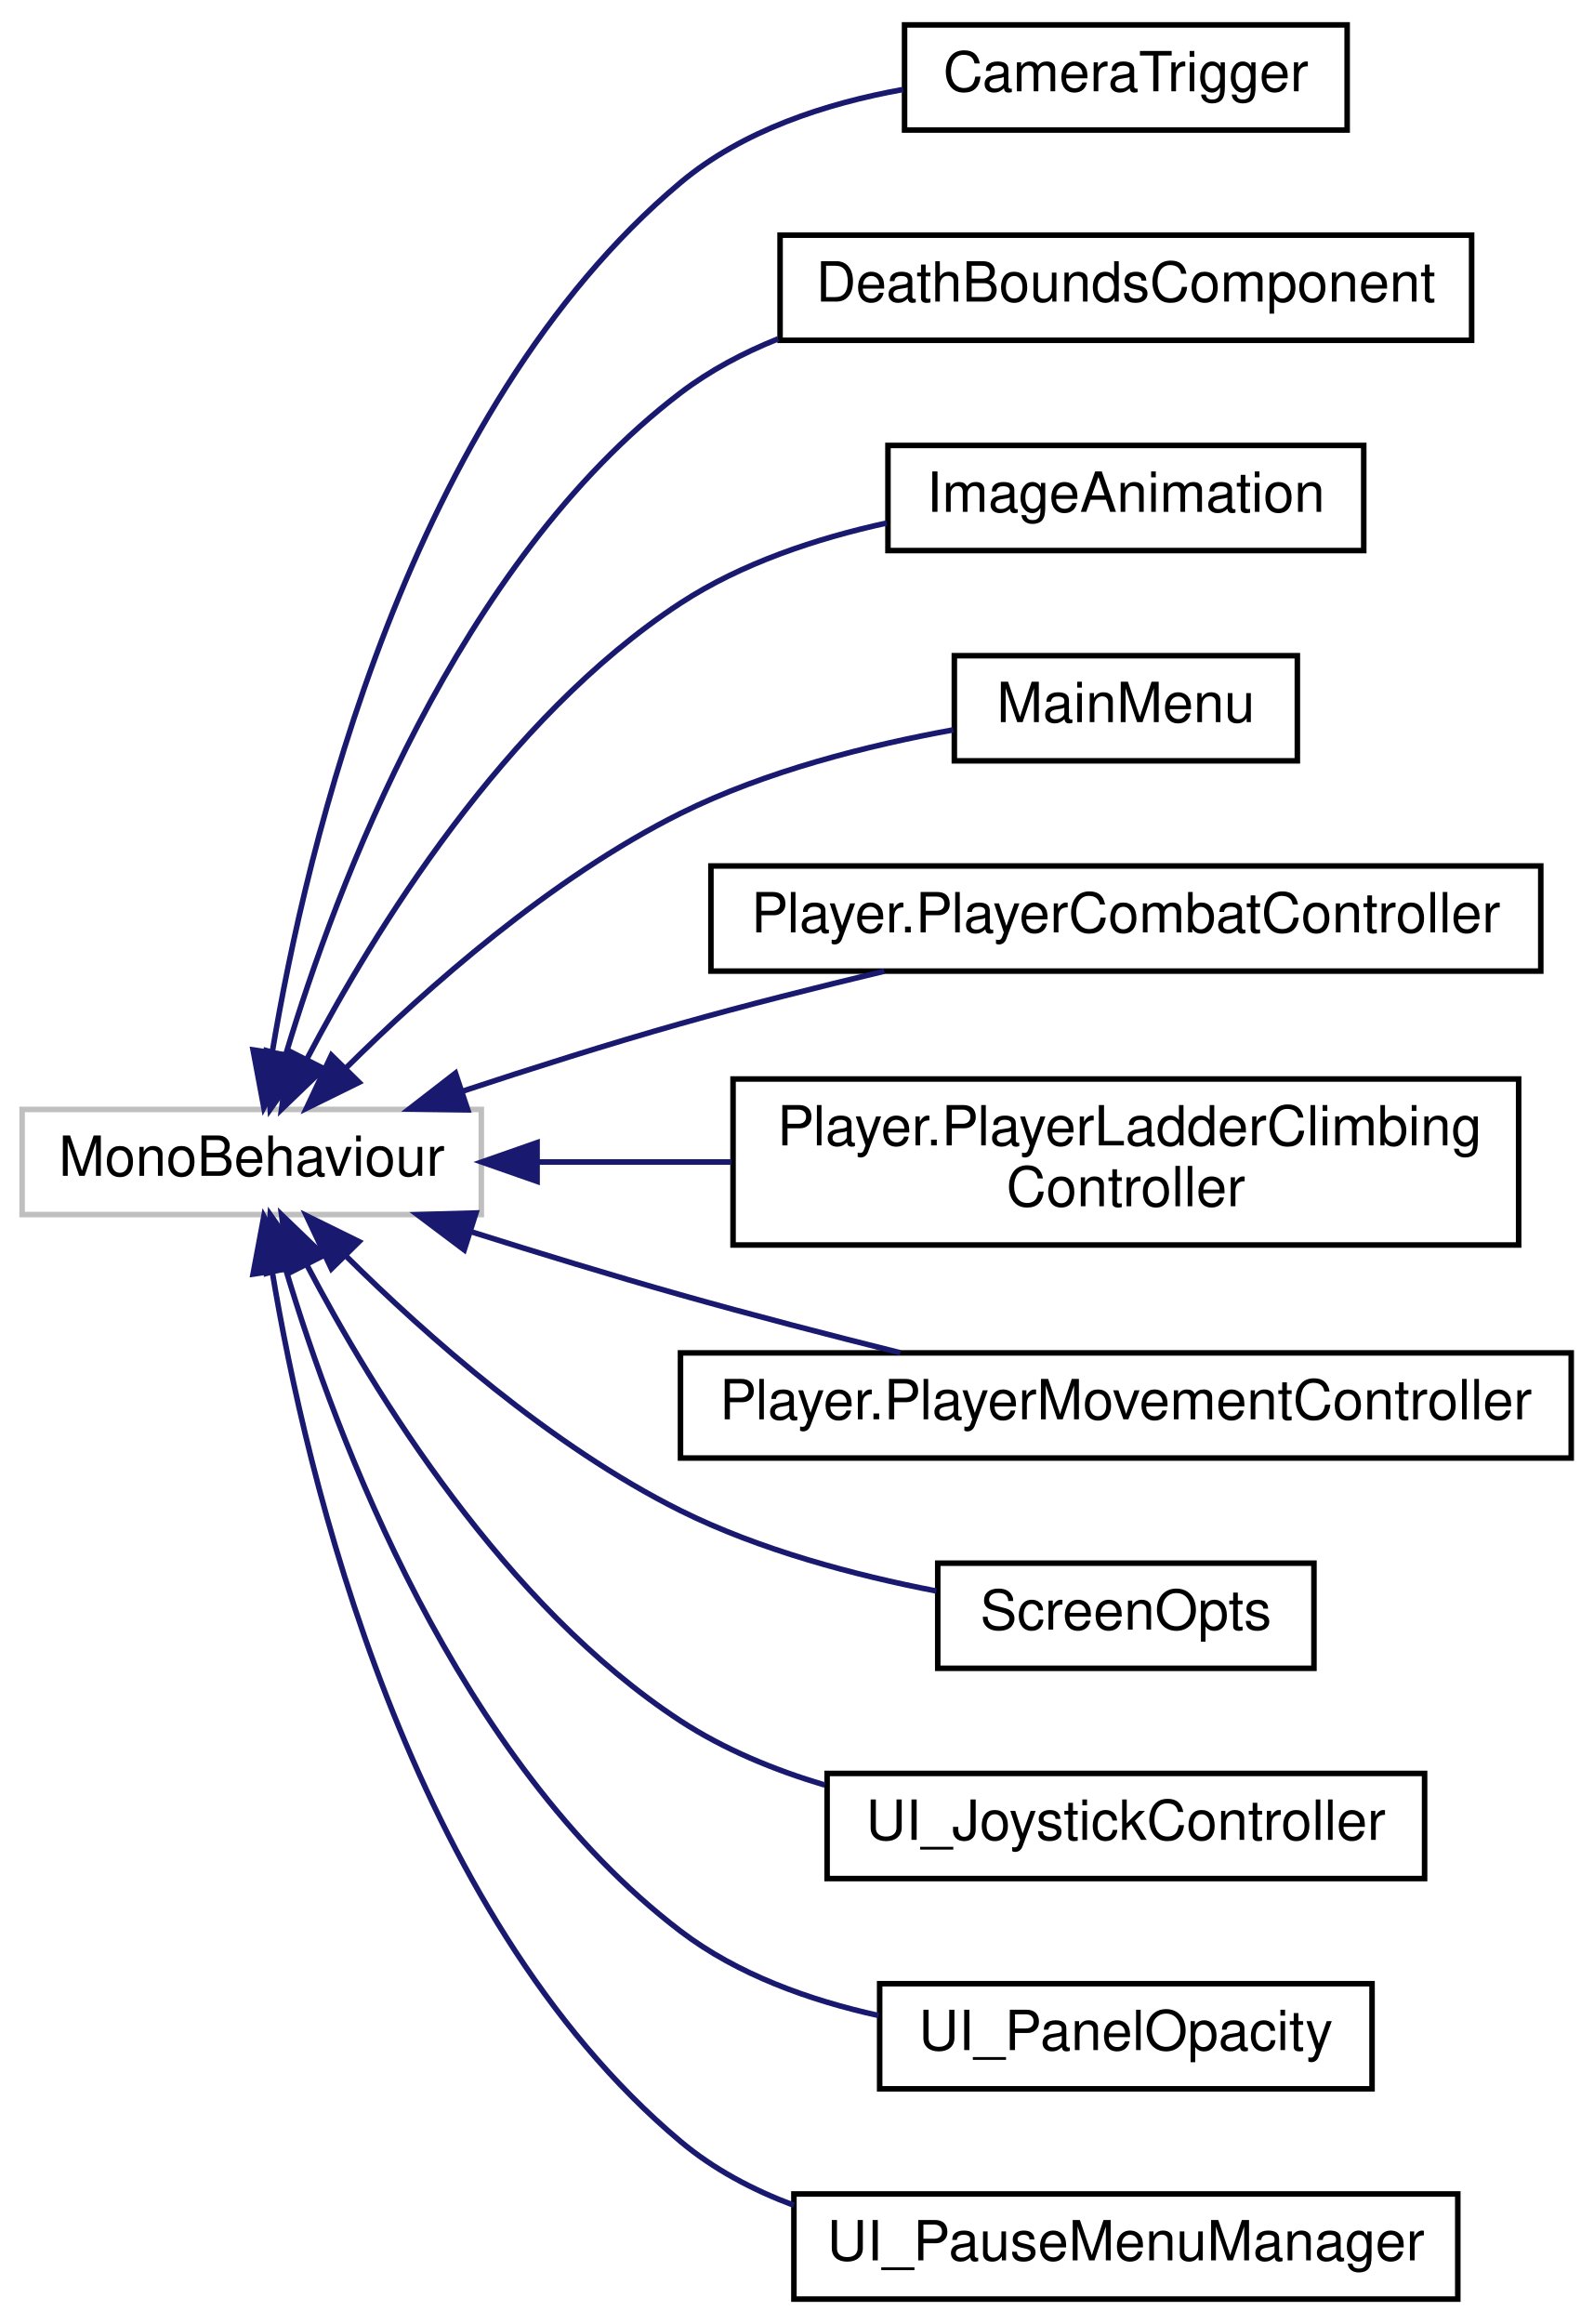
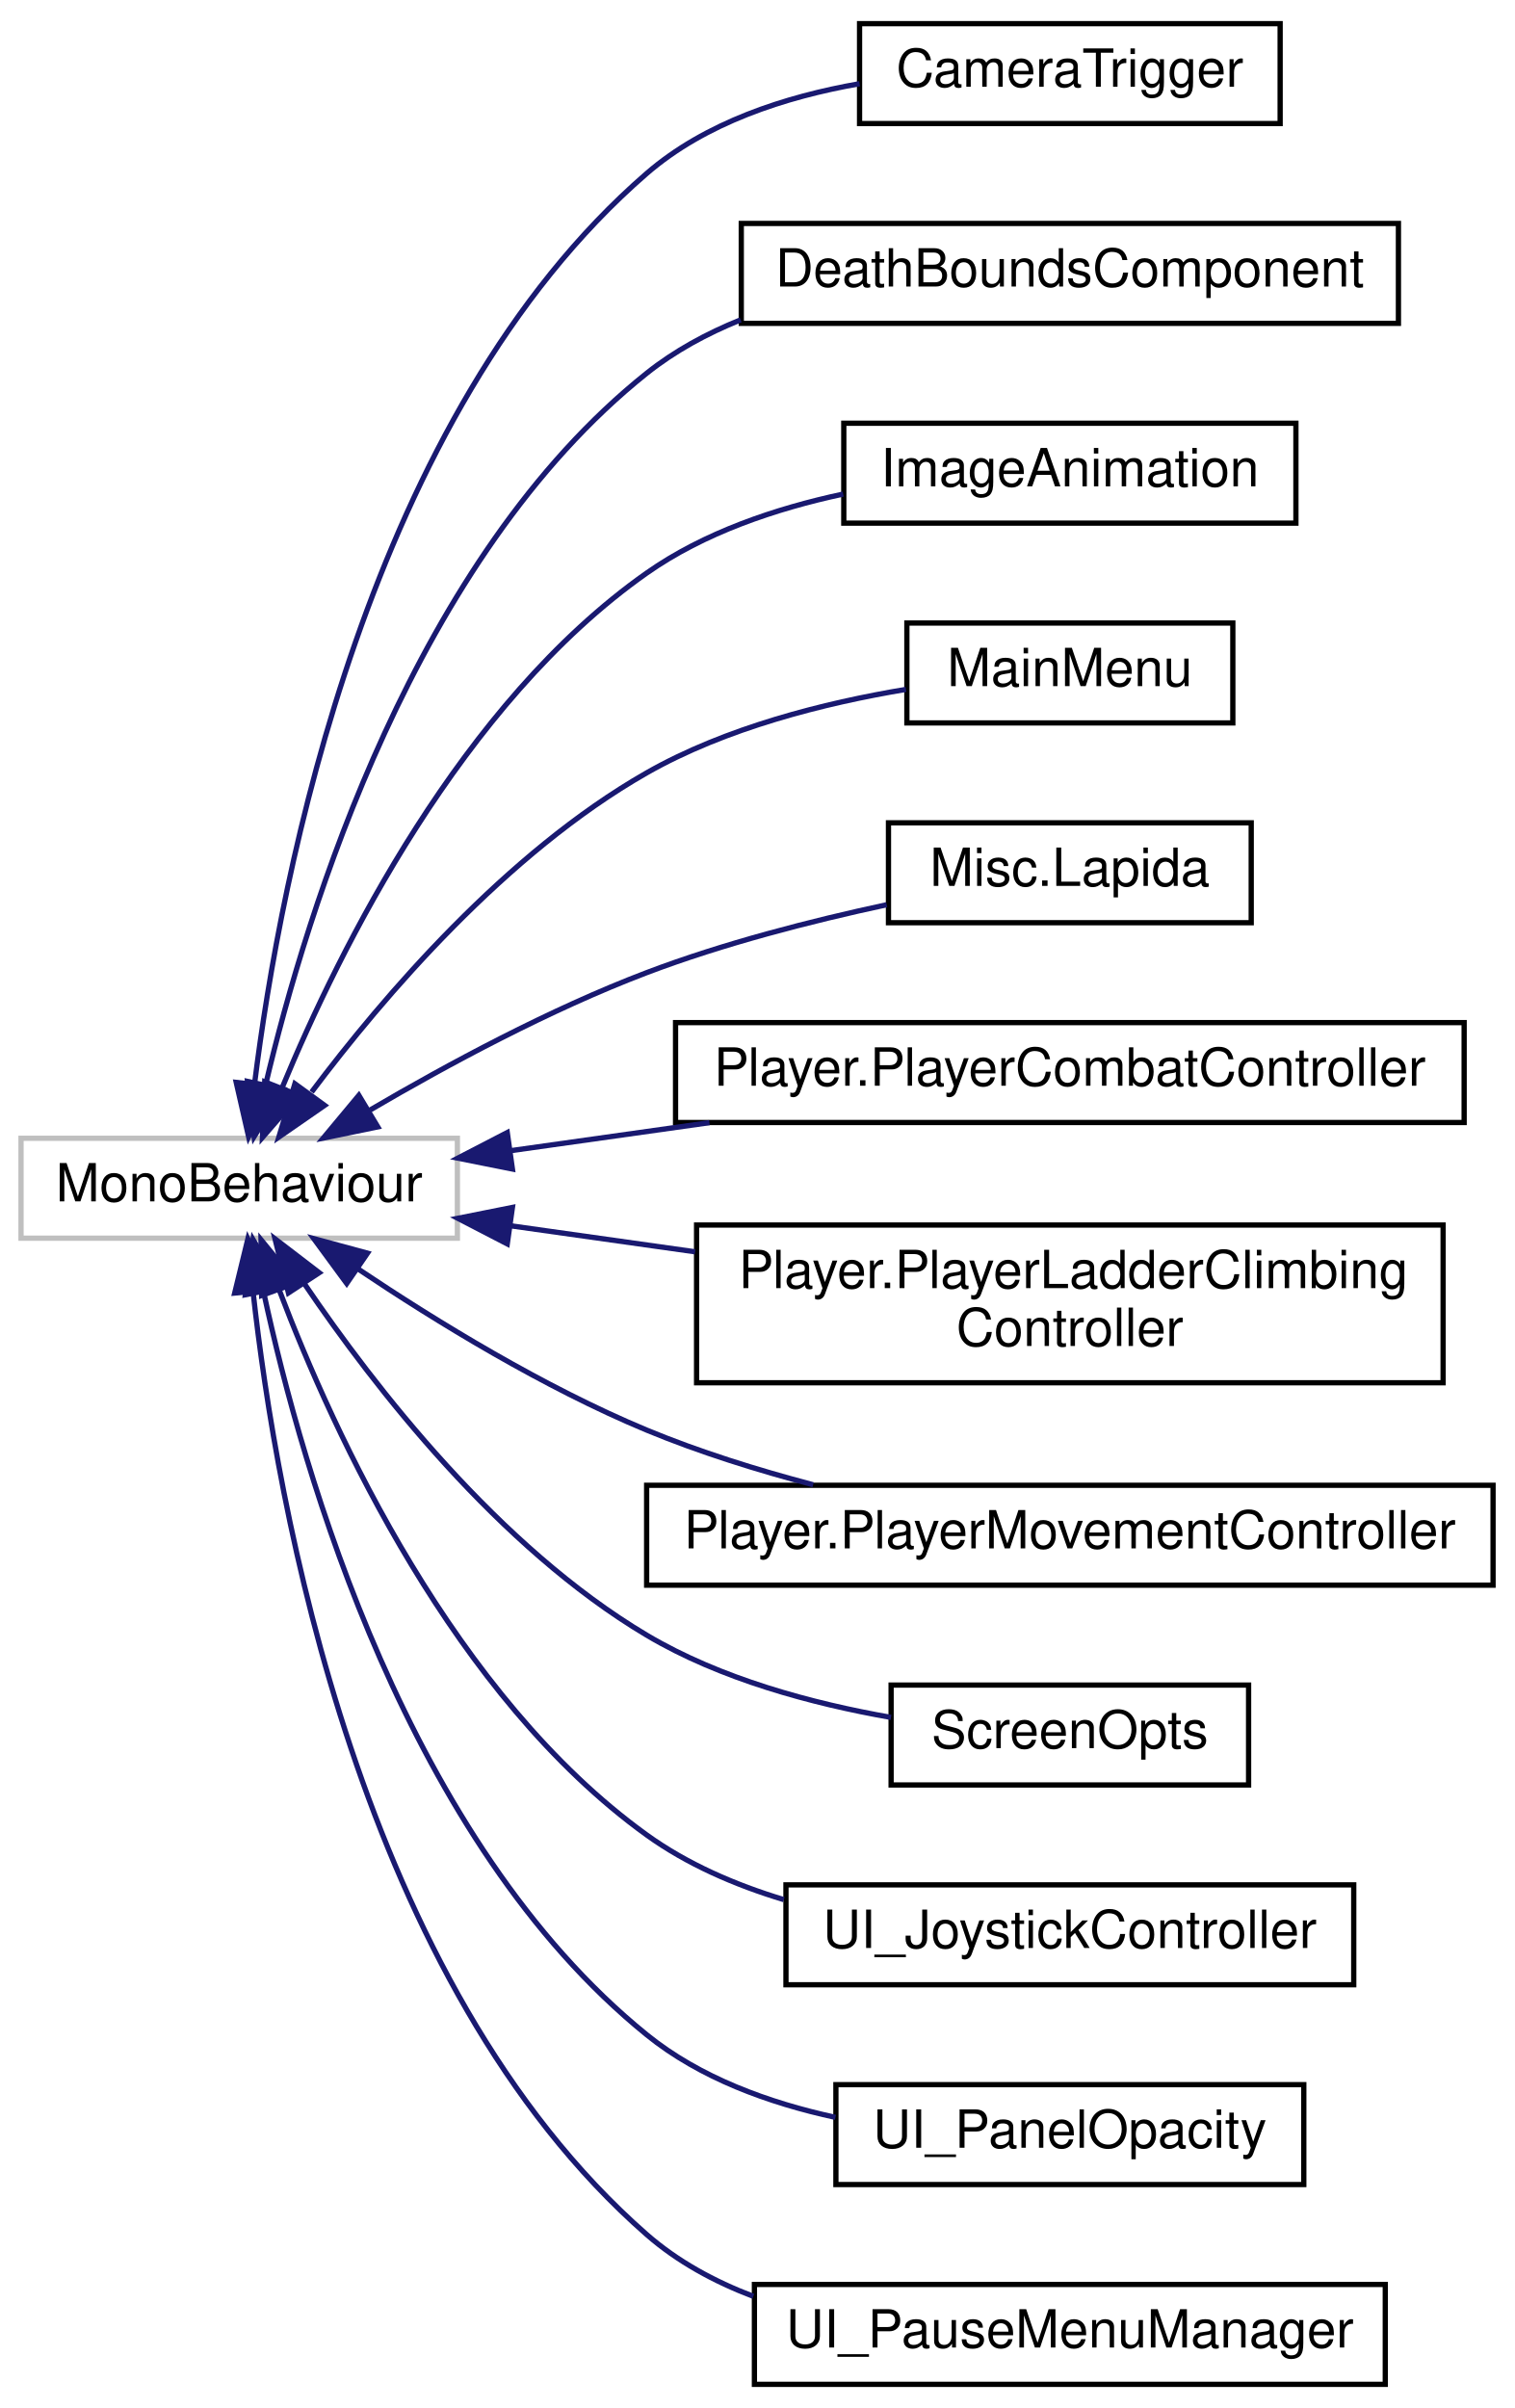
- <svg xmlns="http://www.w3.org/2000/svg" xmlns:xlink="http://www.w3.org/1999/xlink" width="288pt" height="420pt" viewBox="0.00 0.00 288.00 420.00">
-   <g id="graph0" class="graph" transform="scale(1 1) rotate(0) translate(4 416)">
+ <svg xmlns="http://www.w3.org/2000/svg" xmlns:xlink="http://www.w3.org/1999/xlink" width="288pt" height="458pt" viewBox="0.00 0.00 288.00 458.00">
+   <g id="graph0" class="graph" transform="scale(1 1) rotate(0) translate(4 454)">
    <g id="node1" class="node">
      <g id="a_node1">
        <a xlink:title=" ">
-           <polygon fill="none" stroke="#bfbfbf" points="0,-196.5 0,-215.5 83,-215.5 83,-196.5 0,-196.5" />
-           <text text-anchor="middle" x="41.5" y="-203.5" font-family="Helvetica,sans-Serif" font-size="10.00">MonoBehaviour</text>
+           <polygon fill="none" stroke="#bfbfbf" points="0,-218.5 0,-237.5 83,-237.5 83,-218.5 0,-218.5" />
+           <text text-anchor="middle" x="41.5" y="-225.5" font-family="Helvetica,sans-Serif" font-size="10.00">MonoBehaviour</text>
        </a>
      </g>
    </g>
    <g id="node2" class="node">
      <g id="a_node2">
        <a xlink:href="class_camera_trigger.html" target="_top" xlink:title=" ">
-           <polygon fill="none" stroke="black" points="159.5,-392.5 159.5,-411.5 239.5,-411.5 239.5,-392.5 159.5,-392.5" />
-           <text text-anchor="middle" x="199.5" y="-399.5" font-family="Helvetica,sans-Serif" font-size="10.00">CameraTrigger</text>
+           <polygon fill="none" stroke="black" points="159.5,-430.5 159.5,-449.5 239.5,-449.5 239.5,-430.5 159.5,-430.5" />
+           <text text-anchor="middle" x="199.5" y="-437.5" font-family="Helvetica,sans-Serif" font-size="10.00">CameraTrigger</text>
        </a>
      </g>
    </g>
    <g id="edge1" class="edge">
-       <path fill="none" stroke="midnightblue" d="M45.21,-225.83C51.34,-262.66 69.75,-341.63 119,-383 130.19,-392.4 145.25,-397.31 159.25,-399.83" />
-       <polygon fill="midnightblue" stroke="midnightblue" points="48.66,-225.2 43.69,-215.84 41.74,-226.26 48.66,-225.2" />
+       <path fill="none" stroke="midnightblue" d="M44.43,-247.95C49.34,-287.29 65.94,-375.03 119,-421 130.15,-430.66 145.37,-435.61 159.5,-438.08" />
+       <polygon fill="midnightblue" stroke="midnightblue" points="47.88,-247.35 43.29,-237.8 40.93,-248.13 47.88,-247.35" />
    </g>
    <g id="node3" class="node">
      <g id="a_node3">
        <a xlink:href="class_death_bounds_component.html" target="_top" xlink:title=" ">
-           <polygon fill="none" stroke="black" points="137,-354.5 137,-373.5 262,-373.5 262,-354.5 137,-354.5" />
-           <text text-anchor="middle" x="199.5" y="-361.5" font-family="Helvetica,sans-Serif" font-size="10.00">DeathBoundsComponent</text>
+           <polygon fill="none" stroke="black" points="137,-392.5 137,-411.5 262,-411.5 262,-392.5 137,-392.5" />
+           <text text-anchor="middle" x="199.5" y="-399.5" font-family="Helvetica,sans-Serif" font-size="10.00">DeathBoundsComponent</text>
        </a>
      </g>
    </g>
    <g id="edge2" class="edge">
-       <path fill="none" stroke="midnightblue" d="M47.63,-225.33C56.72,-255.69 78.61,-314.22 119,-345 124.31,-349.04 130.34,-352.24 136.66,-354.77" />
-       <polygon fill="midnightblue" stroke="midnightblue" points="50.95,-224.2 44.85,-215.53 44.21,-226.11 50.95,-224.2" />
+       <path fill="none" stroke="midnightblue" d="M46.52,-247.67C54.37,-280.88 74.95,-347.86 119,-383 124.32,-387.25 130.45,-390.57 136.88,-393.17" />
+       <polygon fill="midnightblue" stroke="midnightblue" points="49.91,-246.81 44.33,-237.8 43.08,-248.32 49.91,-246.81" />
    </g>
    <g id="node4" class="node">
      <g id="a_node4">
        <a xlink:href="class_image_animation.html" target="_top" xlink:title=" ">
-           <polygon fill="none" stroke="black" points="156.5,-316.5 156.5,-335.5 242.5,-335.5 242.5,-316.5 156.5,-316.5" />
-           <text text-anchor="middle" x="199.5" y="-323.5" font-family="Helvetica,sans-Serif" font-size="10.00">ImageAnimation</text>
+           <polygon fill="none" stroke="black" points="156.5,-354.5 156.5,-373.5 242.5,-373.5 242.5,-354.5 156.5,-354.5" />
+           <text text-anchor="middle" x="199.5" y="-361.5" font-family="Helvetica,sans-Serif" font-size="10.00">ImageAnimation</text>
        </a>
      </g>
    </g>
    <g id="edge3" class="edge">
-       <path fill="none" stroke="midnightblue" d="M51.47,-224.61C63.55,-247.62 87.24,-286.25 119,-307 130.05,-314.22 143.56,-318.7 156.29,-321.48" />
-       <polygon fill="midnightblue" stroke="midnightblue" points="54.52,-222.88 46.89,-215.54 48.27,-226.04 54.52,-222.88" />
+       <path fill="none" stroke="midnightblue" d="M49.72,-247.25C60.61,-273.53 83.76,-320.21 119,-345 129.91,-352.68 143.53,-357.28 156.39,-360.03" />
+       <polygon fill="midnightblue" stroke="midnightblue" points="52.86,-245.66 45.92,-237.66 46.35,-248.24 52.86,-245.66" />
    </g>
    <g id="node5" class="node">
      <g id="a_node5">
        <a xlink:href="class_main_menu.html" target="_top" xlink:title="Script para el menu principal">
-           <polygon fill="none" stroke="black" points="168.5,-278.5 168.5,-297.5 230.5,-297.5 230.5,-278.5 168.5,-278.5" />
-           <text text-anchor="middle" x="199.5" y="-285.5" font-family="Helvetica,sans-Serif" font-size="10.00">MainMenu</text>
+           <polygon fill="none" stroke="black" points="168.5,-316.5 168.5,-335.5 230.5,-335.5 230.5,-316.5 168.5,-316.5" />
+           <text text-anchor="middle" x="199.5" y="-323.5" font-family="Helvetica,sans-Serif" font-size="10.00">MainMenu</text>
        </a>
      </g>
    </g>
    <g id="edge4" class="edge">
-       <path fill="none" stroke="midnightblue" d="M58.56,-223.01C73.04,-237.36 95.61,-257.36 119,-269 134.37,-276.65 152.97,-281.31 168.32,-284.1" />
-       <polygon fill="midnightblue" stroke="midnightblue" points="60.9,-220.39 51.39,-215.71 55.9,-225.3 60.9,-220.39" />
+       <path fill="none" stroke="midnightblue" d="M55.27,-246.29C68.94,-264.48 92.3,-291.78 119,-307 134.04,-315.57 152.8,-320.29 168.32,-322.88" />
+       <polygon fill="midnightblue" stroke="midnightblue" points="57.75,-243.76 49.04,-237.73 52.09,-247.87 57.75,-243.76" />
    </g>
    <g id="node6" class="node">
      <g id="a_node6">
+         <a xlink:href="class_misc_1_1_lapida.html" target="_top" xlink:title=" ">
+           <polygon fill="none" stroke="black" points="165,-278.5 165,-297.5 234,-297.5 234,-278.5 165,-278.5" />
+           <text text-anchor="middle" x="199.5" y="-285.5" font-family="Helvetica,sans-Serif" font-size="10.00">Misc.Lapida</text>
+         </a>
+       </g>
+     </g>
+     <g id="edge5" class="edge">
+       <path fill="none" stroke="midnightblue" d="M66.4,-242.88C81.12,-251.51 100.63,-262.02 119,-269 133.59,-274.55 150.32,-278.84 164.66,-281.92" />
+       <polygon fill="midnightblue" stroke="midnightblue" points="67.86,-239.67 57.48,-237.53 64.26,-245.67 67.86,-239.67" />
+     </g>
+     <g id="node7" class="node">
+       <g id="a_node7">
        <a xlink:href="class_player_1_1_player_combat_controller.html" target="_top" xlink:title=" ">
          <polygon fill="none" stroke="black" points="124.5,-240.5 124.5,-259.5 274.5,-259.5 274.5,-240.5 124.5,-240.5" />
          <text text-anchor="middle" x="199.5" y="-247.5" font-family="Helvetica,sans-Serif" font-size="10.00">Player.PlayerCombatController</text>
        </a>
      </g>
    </g>
-     <g id="edge5" class="edge">
-       <path fill="none" stroke="midnightblue" d="M79.56,-218.78C92.03,-222.9 106.06,-227.34 119,-231 130.88,-234.36 143.87,-237.62 155.84,-240.48" />
-       <polygon fill="midnightblue" stroke="midnightblue" points="80.55,-215.42 69.95,-215.57 78.33,-222.06 80.55,-215.42" />
+     <g id="edge6" class="edge">
+       <path fill="none" stroke="midnightblue" d="M93.34,-235.17C105.34,-236.86 118.32,-238.69 130.94,-240.47" />
+       <polygon fill="midnightblue" stroke="midnightblue" points="93.47,-231.65 83.08,-233.72 92.49,-238.59 93.47,-231.65" />
    </g>
-     <g id="node7" class="node">
-       <g id="a_node7">
+     <g id="node8" class="node">
+       <g id="a_node8">
        <a xlink:href="class_player_1_1_player_ladder_climbing_controller.html" target="_top" xlink:title=" ">
          <polygon fill="none" stroke="black" points="128.5,-191 128.5,-221 270.5,-221 270.5,-191 128.5,-191" />
          <text text-anchor="start" x="136.5" y="-209" font-family="Helvetica,sans-Serif" font-size="10.00">Player.PlayerLadderClimbing</text>
          <text text-anchor="middle" x="199.5" y="-198" font-family="Helvetica,sans-Serif" font-size="10.00">Controller</text>
        </a>
      </g>
    </g>
-     <g id="edge6" class="edge">
-       <path fill="none" stroke="midnightblue" d="M93.1,-206C104.31,-206 116.38,-206 128.21,-206" />
-       <polygon fill="midnightblue" stroke="midnightblue" points="93.08,-202.5 83.08,-206 93.08,-209.5 93.08,-202.5" />
+     <g id="edge7" class="edge">
+       <path fill="none" stroke="midnightblue" d="M93.1,-220.86C104.31,-219.28 116.38,-217.58 128.21,-215.91" />
+       <polygon fill="midnightblue" stroke="midnightblue" points="92.49,-217.41 83.08,-222.28 93.47,-224.35 92.49,-217.41" />
    </g>
-     <g id="node8" class="node">
-       <g id="a_node8">
+     <g id="node9" class="node">
+       <g id="a_node9">
        <a xlink:href="class_player_1_1_player_movement_controller.html" target="_top" xlink:title=" ">
          <polygon fill="none" stroke="black" points="119,-152.5 119,-171.5 280,-171.5 280,-152.5 119,-152.5" />
          <text text-anchor="middle" x="199.5" y="-159.5" font-family="Helvetica,sans-Serif" font-size="10.00">Player.PlayerMovementController</text>
        </a>
      </g>
    </g>
-     <g id="edge7" class="edge">
-       <path fill="none" stroke="midnightblue" d="M81.21,-193.38C93.28,-189.58 106.65,-185.49 119,-182 131.87,-178.36 146.01,-174.7 158.75,-171.52" />
-       <polygon fill="midnightblue" stroke="midnightblue" points="79.91,-190.12 71.44,-196.49 82.03,-196.79 79.91,-190.12" />
+     <g id="edge8" class="edge">
+       <path fill="none" stroke="midnightblue" d="M64.13,-212.63C78.97,-202.68 99.45,-190.13 119,-182 128.99,-177.85 140.05,-174.4 150.67,-171.6" />
+       <polygon fill="midnightblue" stroke="midnightblue" points="61.95,-209.88 55.68,-218.42 65.9,-215.65 61.95,-209.88" />
    </g>
-     <g id="node9" class="node">
-       <g id="a_node9">
+     <g id="node10" class="node">
+       <g id="a_node10">
        <a xlink:href="class_screen_opts.html" target="_top" xlink:title=" ">
          <polygon fill="none" stroke="black" points="165.5,-114.5 165.5,-133.5 233.5,-133.5 233.5,-114.5 165.5,-114.5" />
          <text text-anchor="middle" x="199.5" y="-121.5" font-family="Helvetica,sans-Serif" font-size="10.00">ScreenOpts</text>
        </a>
      </g>
    </g>
-     <g id="edge8" class="edge">
-       <path fill="none" stroke="midnightblue" d="M58.56,-188.99C73.04,-174.64 95.61,-154.64 119,-143 133.36,-135.86 150.53,-131.32 165.23,-128.47" />
-       <polygon fill="midnightblue" stroke="midnightblue" points="55.9,-186.7 51.39,-196.29 60.9,-191.61 55.9,-186.7" />
+     <g id="edge9" class="edge">
+       <path fill="none" stroke="midnightblue" d="M53.95,-209.76C67.2,-190.21 90.84,-159.74 119,-143 133.03,-134.66 150.5,-129.98 165.48,-127.35" />
+       <polygon fill="midnightblue" stroke="midnightblue" points="50.86,-208.09 48.31,-218.37 56.72,-211.93 50.86,-208.09" />
    </g>
-     <g id="node10" class="node">
-       <g id="a_node10">
+     <g id="node11" class="node">
+       <g id="a_node11">
        <a xlink:href="class_u_i___joystick_controller.html" target="_top" xlink:title=" ">
          <polygon fill="none" stroke="black" points="145.5,-76.5 145.5,-95.5 253.5,-95.5 253.5,-76.5 145.5,-76.5" />
          <text text-anchor="middle" x="199.5" y="-83.5" font-family="Helvetica,sans-Serif" font-size="10.00">UI_JoystickController</text>
        </a>
      </g>
    </g>
-     <g id="edge9" class="edge">
-       <path fill="none" stroke="midnightblue" d="M51.47,-187.39C63.55,-164.38 87.24,-125.75 119,-105 126.84,-99.88 135.92,-96.13 145.09,-93.4" />
-       <polygon fill="midnightblue" stroke="midnightblue" points="48.27,-185.96 46.89,-196.46 54.52,-189.12 48.27,-185.96" />
+     <g id="edge10" class="edge">
+       <path fill="none" stroke="midnightblue" d="M49.15,-208.55C59.58,-181.09 82.44,-131.35 119,-105 126.71,-99.44 135.83,-95.49 145.1,-92.69" />
+       <polygon fill="midnightblue" stroke="midnightblue" points="45.77,-207.61 45.65,-218.2 52.35,-210 45.77,-207.61" />
    </g>
-     <g id="node11" class="node">
-       <g id="a_node11">
+     <g id="node12" class="node">
+       <g id="a_node12">
        <a xlink:href="class_u_i___panel_opacity.html" target="_top" xlink:title=" ">
          <polygon fill="none" stroke="black" points="155,-38.5 155,-57.5 244,-57.5 244,-38.5 155,-38.5" />
          <text text-anchor="middle" x="199.5" y="-45.5" font-family="Helvetica,sans-Serif" font-size="10.00">UI_PanelOpacity</text>
        </a>
      </g>
    </g>
-     <g id="edge10" class="edge">
-       <path fill="none" stroke="midnightblue" d="M47.63,-186.67C56.72,-156.31 78.61,-97.78 119,-67 129.27,-59.17 142.29,-54.51 154.8,-51.75" />
-       <polygon fill="midnightblue" stroke="midnightblue" points="44.21,-185.89 44.85,-196.47 50.95,-187.8 44.21,-185.89" />
+     <g id="edge11" class="edge">
+       <path fill="none" stroke="midnightblue" d="M46.18,-208.08C53.58,-173.78 73.63,-103.75 119,-67 129.14,-58.78 142.26,-54.02 154.91,-51.28" />
+       <polygon fill="midnightblue" stroke="midnightblue" points="42.67,-207.74 44.13,-218.24 49.54,-209.12 42.67,-207.74" />
    </g>
-     <g id="node12" class="node">
-       <g id="a_node12">
+     <g id="node13" class="node">
+       <g id="a_node13">
        <a xlink:href="class_u_i___pause_menu_manager.html" target="_top" xlink:title=" ">
          <polygon fill="none" stroke="black" points="139.5,-0.5 139.5,-19.5 259.5,-19.5 259.5,-0.5 139.5,-0.5" />
          <text text-anchor="middle" x="199.5" y="-7.5" font-family="Helvetica,sans-Serif" font-size="10.00">UI_PauseMenuManager</text>
        </a>
      </g>
    </g>
-     <g id="edge11" class="edge">
-       <path fill="none" stroke="midnightblue" d="M45.21,-186.17C51.34,-149.34 69.75,-70.37 119,-29 124.98,-23.98 132.05,-20.24 139.48,-17.46" />
-       <polygon fill="midnightblue" stroke="midnightblue" points="41.74,-185.74 43.69,-196.16 48.66,-186.8 41.74,-185.74" />
+     <g id="edge12" class="edge">
+       <path fill="none" stroke="midnightblue" d="M44.14,-208.27C48.56,-168.15 64.39,-76.82 119,-29 124.87,-23.86 131.89,-20.05 139.29,-17.24" />
+       <polygon fill="midnightblue" stroke="midnightblue" points="40.64,-208.06 43.15,-218.36 47.61,-208.74 40.64,-208.06" />
    </g>
  </g>
</svg>
